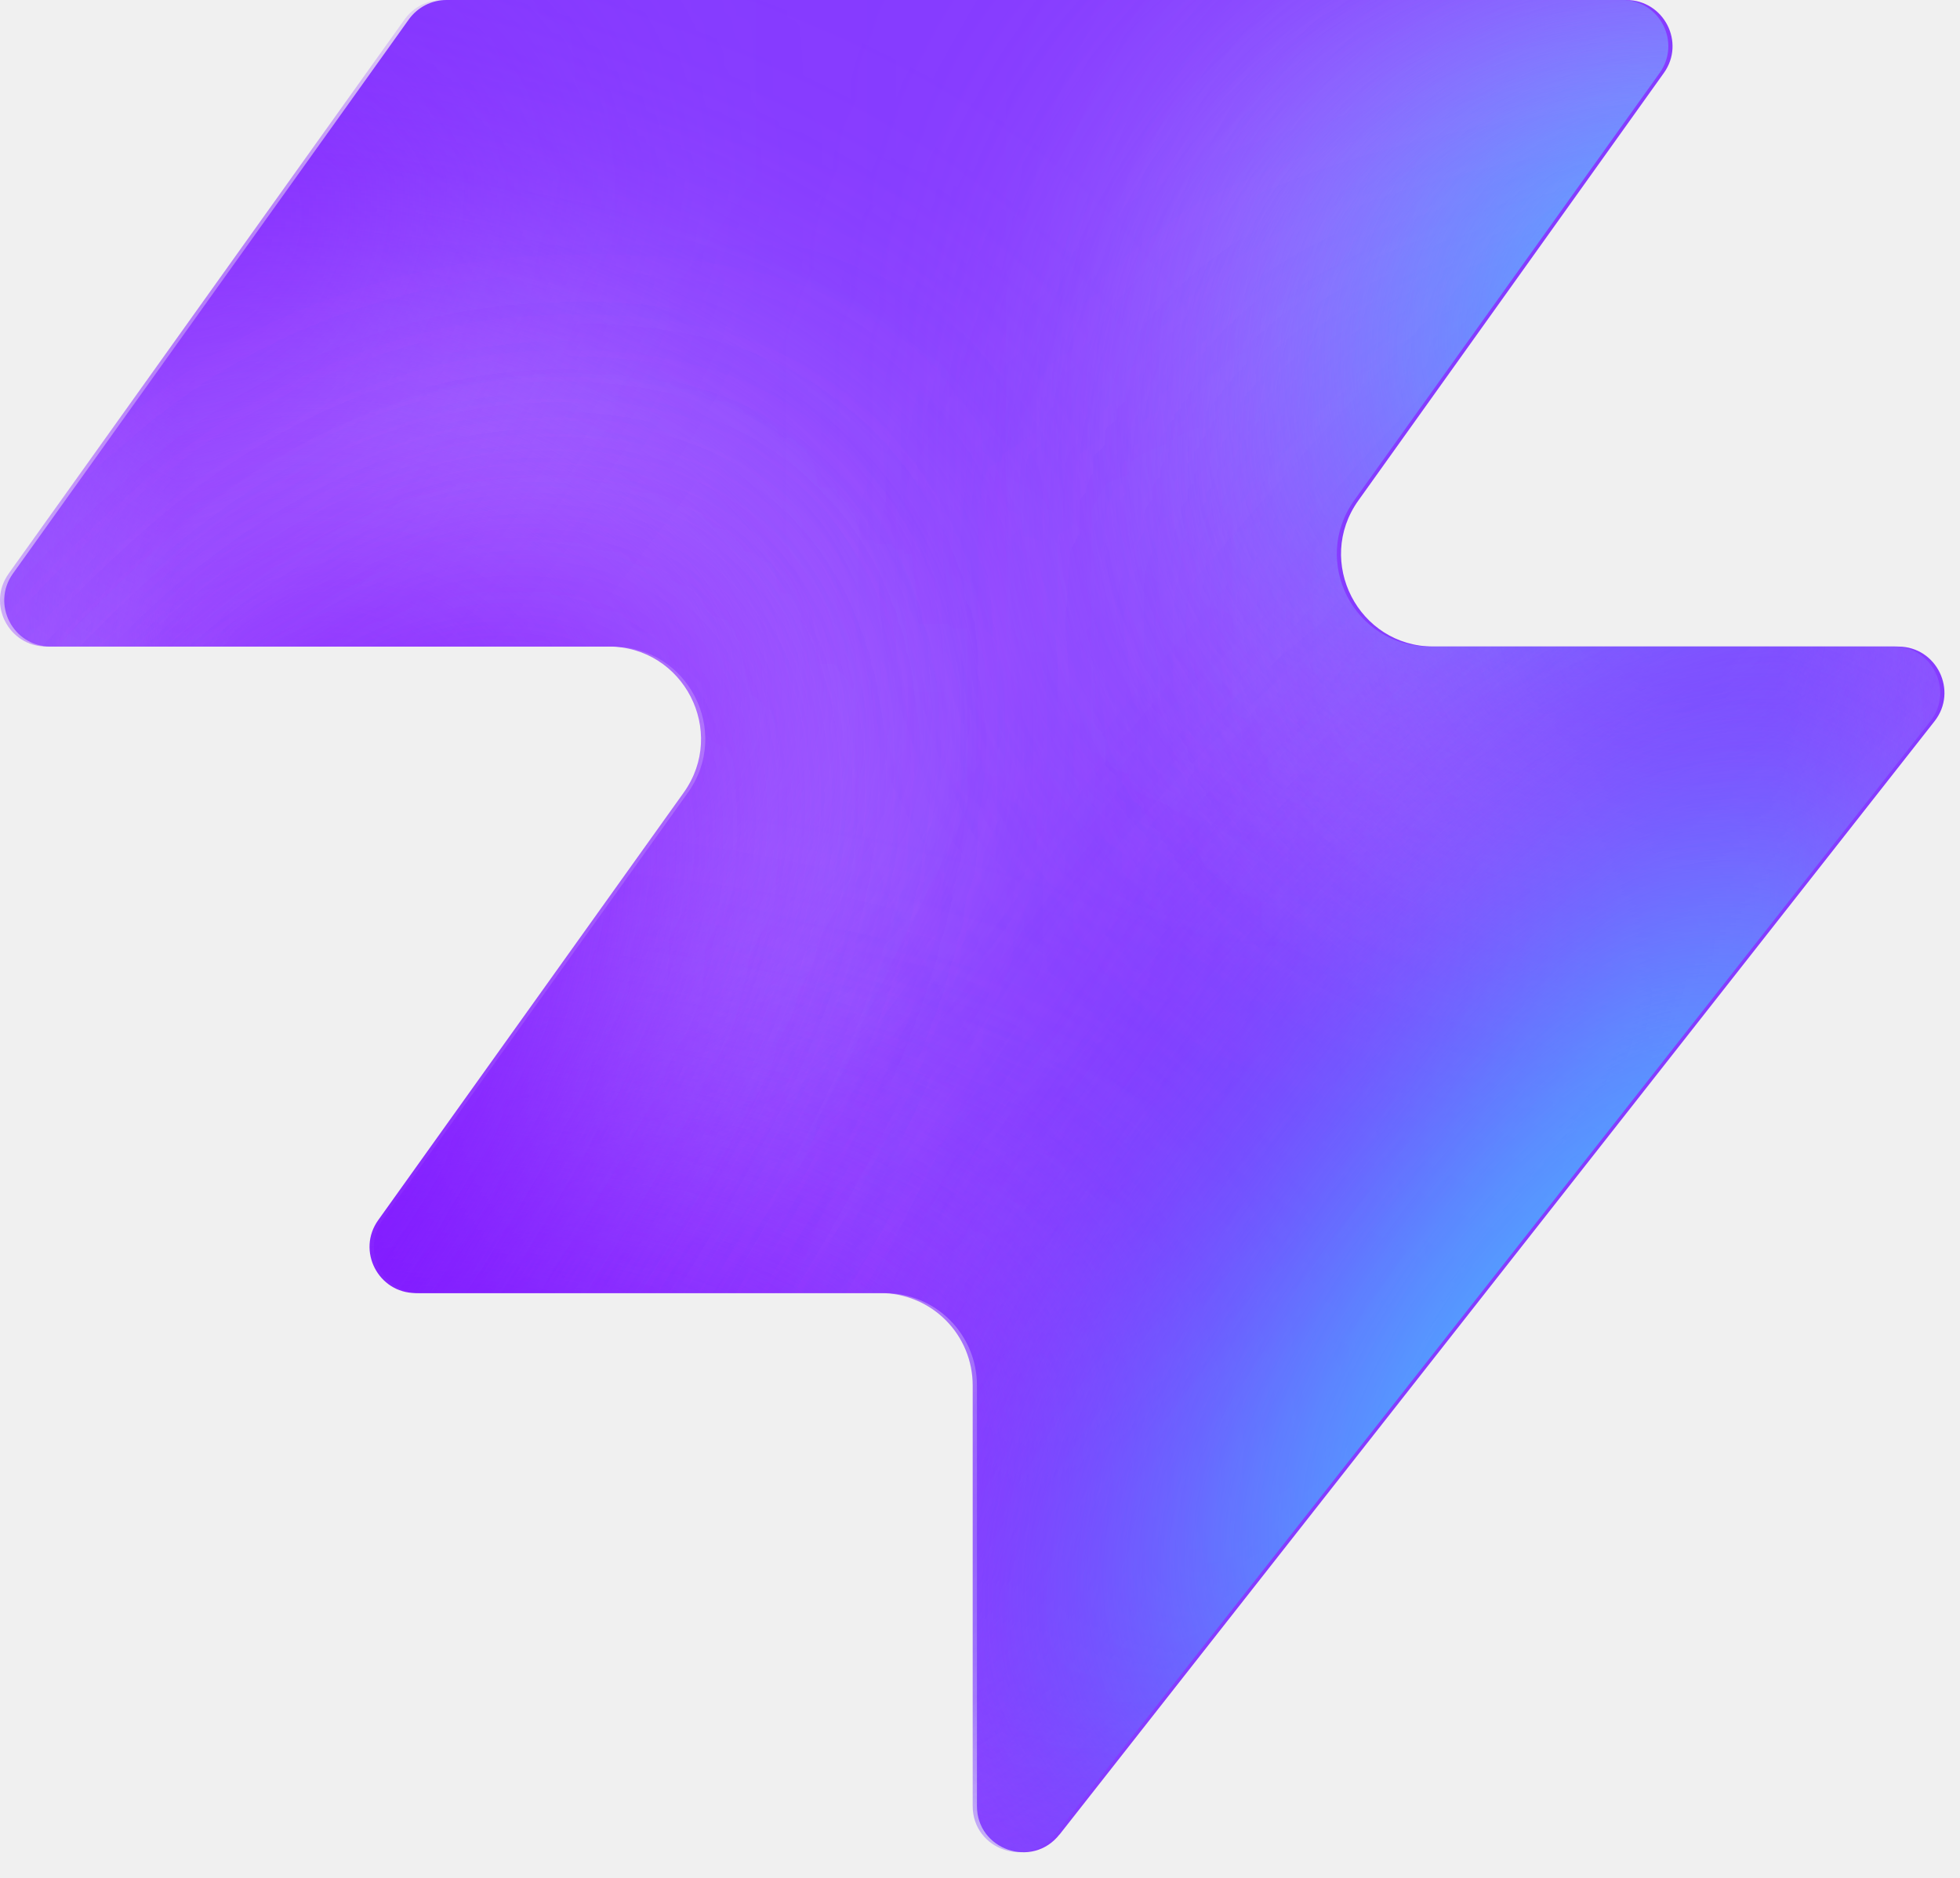
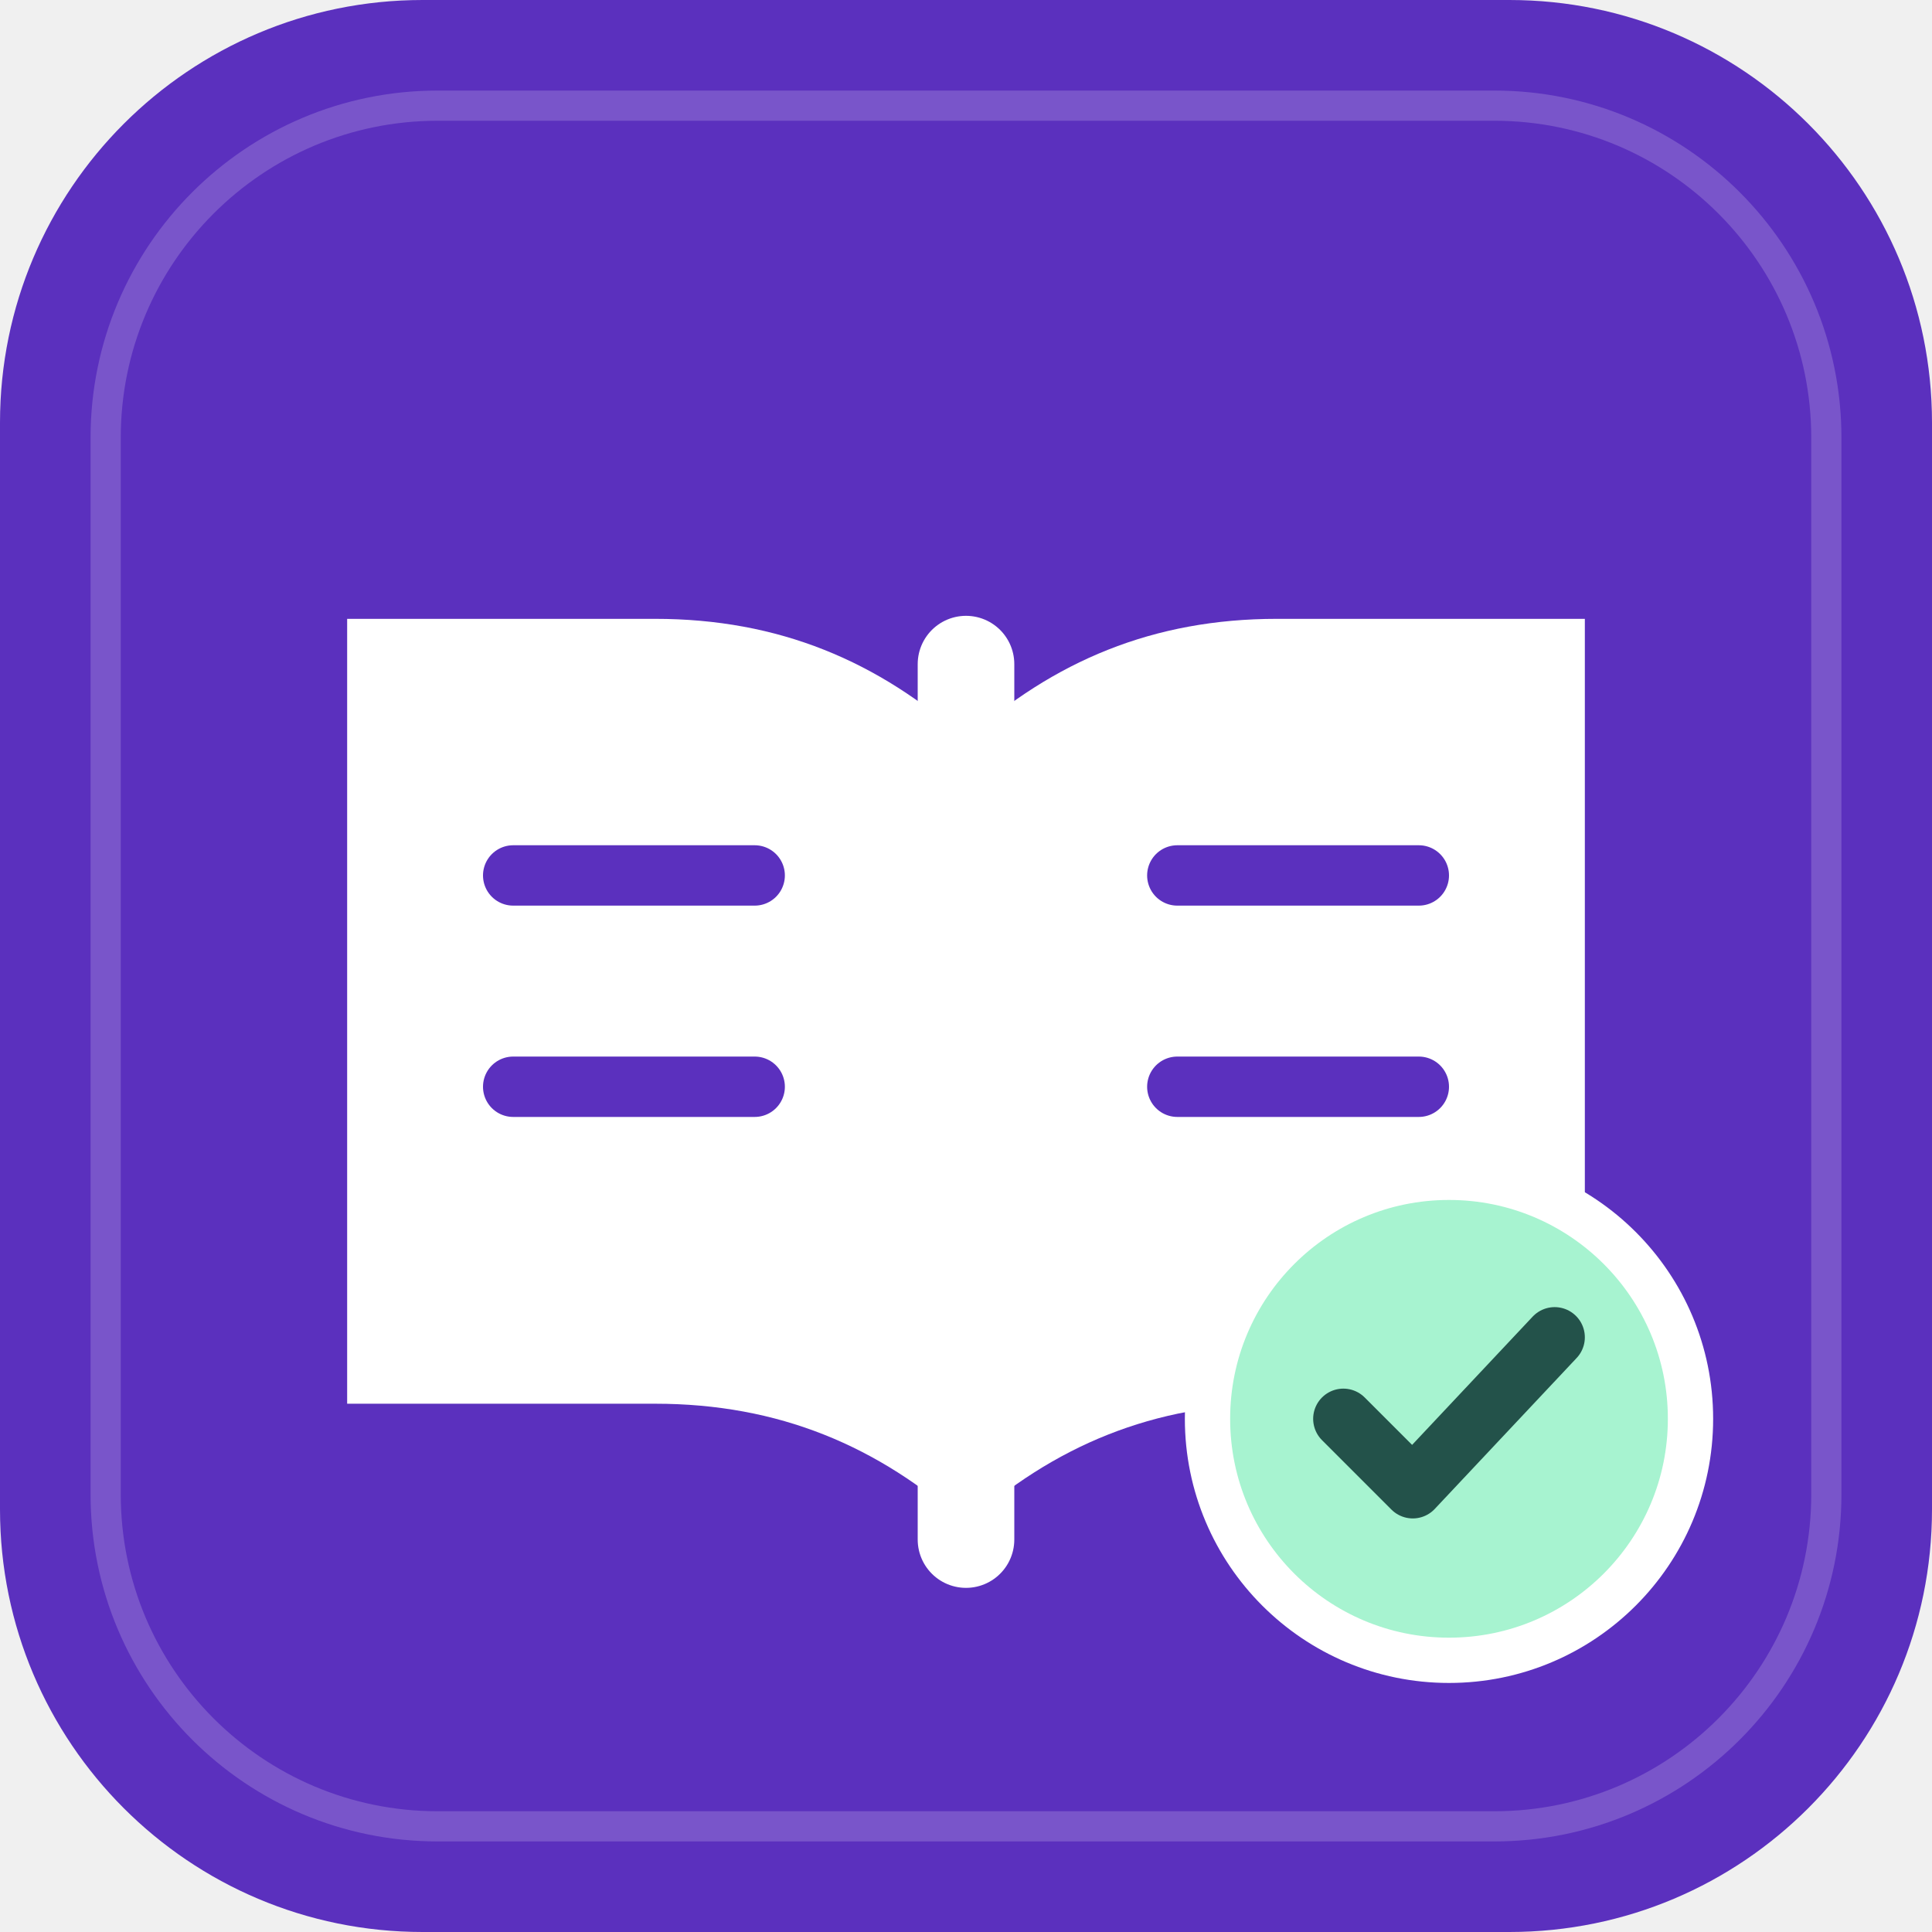
- <svg xmlns="http://www.w3.org/2000/svg" width="48" height="46" fill="none" viewBox="0 0 48 46">
-   <path fill="#863bff" d="M25.946 44.938c-.664.845-2.021.375-2.021-.698V33.937a2.26 2.26 0 0 0-2.262-2.262H10.287c-.92 0-1.456-1.04-.92-1.788l7.48-10.471c1.07-1.497 0-3.578-1.842-3.578H1.237c-.92 0-1.456-1.04-.92-1.788L10.013.474c.214-.297.556-.474.92-.474h28.894c.92 0 1.456 1.04.92 1.788l-7.48 10.471c-1.07 1.498 0 3.579 1.842 3.579h11.377c.943 0 1.473 1.088.89 1.83L25.947 44.94z" style="fill:#863bff;fill:color(display-p3 .525 .23 1);fill-opacity:1" />
-   <mask id="a" width="48" height="46" x="0" y="0" maskUnits="userSpaceOnUse" style="mask-type:alpha">
-     <path fill="#000" d="M25.842 44.938c-.664.844-2.021.375-2.021-.698V33.937a2.26 2.26 0 0 0-2.262-2.262H10.183c-.92 0-1.456-1.04-.92-1.788l7.48-10.471c1.07-1.498 0-3.579-1.842-3.579H1.133c-.92 0-1.456-1.04-.92-1.787L9.91.473c.214-.297.556-.474.92-.474h28.894c.92 0 1.456 1.04.92 1.788l-7.48 10.471c-1.07 1.498 0 3.578 1.842 3.578h11.377c.943 0 1.473 1.088.89 1.832L25.843 44.94z" style="fill:#000;fill-opacity:1" />
-   </mask>
-   <g mask="url(#a)">
-     <g filter="url(#b)">
-       <ellipse cx="5.508" cy="14.704" fill="#ede6ff" rx="5.508" ry="14.704" style="fill:#ede6ff;fill:color(display-p3 .927 .903 1);fill-opacity:1" transform="matrix(.00324 1 1 -.00324 -4.47 31.516)" />
-     </g>
-     <g filter="url(#c)">
-       <ellipse cx="10.399" cy="29.851" fill="#ede6ff" rx="10.399" ry="29.851" style="fill:#ede6ff;fill:color(display-p3 .927 .903 1);fill-opacity:1" transform="matrix(.00324 1 1 -.00324 -39.328 7.883)" />
-     </g>
-     <g filter="url(#d)">
-       <ellipse cx="5.508" cy="30.487" fill="#7e14ff" rx="5.508" ry="30.487" style="fill:#7e14ff;fill:color(display-p3 .492 .077 1);fill-opacity:1" transform="rotate(89.814 -25.913 -14.639)scale(1 -1)" />
-     </g>
-     <g filter="url(#e)">
-       <ellipse cx="5.508" cy="30.599" fill="#7e14ff" rx="5.508" ry="30.599" style="fill:#7e14ff;fill:color(display-p3 .492 .077 1);fill-opacity:1" transform="rotate(89.814 -32.644 -3.334)scale(1 -1)" />
-     </g>
-     <g filter="url(#f)">
-       <ellipse cx="5.508" cy="30.599" fill="#7e14ff" rx="5.508" ry="30.599" style="fill:#7e14ff;fill:color(display-p3 .492 .077 1);fill-opacity:1" transform="matrix(.00324 1 1 -.00324 -34.34 30.47)" />
-     </g>
-     <g filter="url(#g)">
-       <ellipse cx="14.072" cy="22.078" fill="#ede6ff" rx="14.072" ry="22.078" style="fill:#ede6ff;fill:color(display-p3 .927 .903 1);fill-opacity:1" transform="rotate(93.35 24.506 48.493)scale(-1 1)" />
-     </g>
-     <g filter="url(#h)">
-       <ellipse cx="3.47" cy="21.501" fill="#7e14ff" rx="3.47" ry="21.501" style="fill:#7e14ff;fill:color(display-p3 .492 .077 1);fill-opacity:1" transform="rotate(89.009 28.708 47.59)scale(-1 1)" />
-     </g>
-     <g filter="url(#i)">
-       <ellipse cx="3.47" cy="21.501" fill="#7e14ff" rx="3.47" ry="21.501" style="fill:#7e14ff;fill:color(display-p3 .492 .077 1);fill-opacity:1" transform="rotate(89.009 28.708 47.59)scale(-1 1)" />
-     </g>
-     <g filter="url(#j)">
-       <ellipse cx=".387" cy="8.972" fill="#7e14ff" rx="4.407" ry="29.108" style="fill:#7e14ff;fill:color(display-p3 .492 .077 1);fill-opacity:1" transform="rotate(39.51 .387 8.972)" />
-     </g>
-     <g filter="url(#k)">
-       <ellipse cx="47.523" cy="-6.092" fill="#7e14ff" rx="4.407" ry="29.108" style="fill:#7e14ff;fill:color(display-p3 .492 .077 1);fill-opacity:1" transform="rotate(37.892 47.523 -6.092)" />
-     </g>
-     <g filter="url(#l)">
-       <ellipse cx="41.412" cy="6.333" fill="#47bfff" rx="5.971" ry="9.665" style="fill:#47bfff;fill:color(display-p3 .28 .748 1);fill-opacity:1" transform="rotate(37.892 41.412 6.333)" />
-     </g>
-     <g filter="url(#m)">
-       <ellipse cx="-1.879" cy="38.332" fill="#7e14ff" rx="4.407" ry="29.108" style="fill:#7e14ff;fill:color(display-p3 .492 .077 1);fill-opacity:1" transform="rotate(37.892 -1.88 38.332)" />
-     </g>
-     <g filter="url(#n)">
-       <ellipse cx="-1.879" cy="38.332" fill="#7e14ff" rx="4.407" ry="29.108" style="fill:#7e14ff;fill:color(display-p3 .492 .077 1);fill-opacity:1" transform="rotate(37.892 -1.88 38.332)" />
-     </g>
-     <g filter="url(#o)">
-       <ellipse cx="35.651" cy="29.907" fill="#7e14ff" rx="4.407" ry="29.108" style="fill:#7e14ff;fill:color(display-p3 .492 .077 1);fill-opacity:1" transform="rotate(37.892 35.651 29.907)" />
-     </g>
-     <g filter="url(#p)">
-       <ellipse cx="38.418" cy="32.4" fill="#47bfff" rx="5.971" ry="15.297" style="fill:#47bfff;fill:color(display-p3 .28 .748 1);fill-opacity:1" transform="rotate(37.892 38.418 32.4)" />
-     </g>
-   </g>
-   <defs>
-     <filter id="b" width="60.045" height="41.654" x="-19.77" y="16.149" color-interpolation-filters="sRGB" filterUnits="userSpaceOnUse">
-       <feFlood flood-opacity="0" result="BackgroundImageFix" />
-       <feBlend in="SourceGraphic" in2="BackgroundImageFix" result="shape" />
-       <feGaussianBlur result="effect1_foregroundBlur_2002_17158" stdDeviation="7.659" />
-     </filter>
-     <filter id="c" width="90.34" height="51.437" x="-54.613" y="-7.533" color-interpolation-filters="sRGB" filterUnits="userSpaceOnUse">
-       <feFlood flood-opacity="0" result="BackgroundImageFix" />
-       <feBlend in="SourceGraphic" in2="BackgroundImageFix" result="shape" />
-       <feGaussianBlur result="effect1_foregroundBlur_2002_17158" stdDeviation="7.659" />
-     </filter>
-     <filter id="d" width="79.355" height="29.4" x="-49.64" y="2.03" color-interpolation-filters="sRGB" filterUnits="userSpaceOnUse">
-       <feFlood flood-opacity="0" result="BackgroundImageFix" />
-       <feBlend in="SourceGraphic" in2="BackgroundImageFix" result="shape" />
-       <feGaussianBlur result="effect1_foregroundBlur_2002_17158" stdDeviation="4.596" />
-     </filter>
-     <filter id="e" width="79.579" height="29.4" x="-45.045" y="20.029" color-interpolation-filters="sRGB" filterUnits="userSpaceOnUse">
-       <feFlood flood-opacity="0" result="BackgroundImageFix" />
-       <feBlend in="SourceGraphic" in2="BackgroundImageFix" result="shape" />
-       <feGaussianBlur result="effect1_foregroundBlur_2002_17158" stdDeviation="4.596" />
-     </filter>
-     <filter id="f" width="79.579" height="29.4" x="-43.513" y="21.178" color-interpolation-filters="sRGB" filterUnits="userSpaceOnUse">
-       <feFlood flood-opacity="0" result="BackgroundImageFix" />
-       <feBlend in="SourceGraphic" in2="BackgroundImageFix" result="shape" />
-       <feGaussianBlur result="effect1_foregroundBlur_2002_17158" stdDeviation="4.596" />
-     </filter>
-     <filter id="g" width="74.749" height="58.852" x="15.756" y="-17.901" color-interpolation-filters="sRGB" filterUnits="userSpaceOnUse">
-       <feFlood flood-opacity="0" result="BackgroundImageFix" />
-       <feBlend in="SourceGraphic" in2="BackgroundImageFix" result="shape" />
-       <feGaussianBlur result="effect1_foregroundBlur_2002_17158" stdDeviation="7.659" />
-     </filter>
-     <filter id="h" width="61.377" height="25.362" x="23.548" y="2.284" color-interpolation-filters="sRGB" filterUnits="userSpaceOnUse">
-       <feFlood flood-opacity="0" result="BackgroundImageFix" />
-       <feBlend in="SourceGraphic" in2="BackgroundImageFix" result="shape" />
-       <feGaussianBlur result="effect1_foregroundBlur_2002_17158" stdDeviation="4.596" />
-     </filter>
-     <filter id="i" width="61.377" height="25.362" x="23.548" y="2.284" color-interpolation-filters="sRGB" filterUnits="userSpaceOnUse">
-       <feFlood flood-opacity="0" result="BackgroundImageFix" />
-       <feBlend in="SourceGraphic" in2="BackgroundImageFix" result="shape" />
-       <feGaussianBlur result="effect1_foregroundBlur_2002_17158" stdDeviation="4.596" />
-     </filter>
-     <filter id="j" width="56.045" height="63.649" x="-27.636" y="-22.853" color-interpolation-filters="sRGB" filterUnits="userSpaceOnUse">
-       <feFlood flood-opacity="0" result="BackgroundImageFix" />
-       <feBlend in="SourceGraphic" in2="BackgroundImageFix" result="shape" />
-       <feGaussianBlur result="effect1_foregroundBlur_2002_17158" stdDeviation="4.596" />
-     </filter>
-     <filter id="k" width="54.814" height="64.646" x="20.116" y="-38.415" color-interpolation-filters="sRGB" filterUnits="userSpaceOnUse">
-       <feFlood flood-opacity="0" result="BackgroundImageFix" />
-       <feBlend in="SourceGraphic" in2="BackgroundImageFix" result="shape" />
-       <feGaussianBlur result="effect1_foregroundBlur_2002_17158" stdDeviation="4.596" />
-     </filter>
-     <filter id="l" width="33.541" height="35.313" x="24.641" y="-11.323" color-interpolation-filters="sRGB" filterUnits="userSpaceOnUse">
-       <feFlood flood-opacity="0" result="BackgroundImageFix" />
-       <feBlend in="SourceGraphic" in2="BackgroundImageFix" result="shape" />
-       <feGaussianBlur result="effect1_foregroundBlur_2002_17158" stdDeviation="4.596" />
-     </filter>
-     <filter id="m" width="54.814" height="64.646" x="-29.286" y="6.009" color-interpolation-filters="sRGB" filterUnits="userSpaceOnUse">
-       <feFlood flood-opacity="0" result="BackgroundImageFix" />
-       <feBlend in="SourceGraphic" in2="BackgroundImageFix" result="shape" />
-       <feGaussianBlur result="effect1_foregroundBlur_2002_17158" stdDeviation="4.596" />
-     </filter>
-     <filter id="n" width="54.814" height="64.646" x="-29.286" y="6.009" color-interpolation-filters="sRGB" filterUnits="userSpaceOnUse">
-       <feFlood flood-opacity="0" result="BackgroundImageFix" />
-       <feBlend in="SourceGraphic" in2="BackgroundImageFix" result="shape" />
-       <feGaussianBlur result="effect1_foregroundBlur_2002_17158" stdDeviation="4.596" />
-     </filter>
-     <filter id="o" width="54.814" height="64.646" x="8.244" y="-2.416" color-interpolation-filters="sRGB" filterUnits="userSpaceOnUse">
-       <feFlood flood-opacity="0" result="BackgroundImageFix" />
-       <feBlend in="SourceGraphic" in2="BackgroundImageFix" result="shape" />
-       <feGaussianBlur result="effect1_foregroundBlur_2002_17158" stdDeviation="4.596" />
-     </filter>
-     <filter id="p" width="39.409" height="43.623" x="18.713" y="10.588" color-interpolation-filters="sRGB" filterUnits="userSpaceOnUse">
-       <feFlood flood-opacity="0" result="BackgroundImageFix" />
-       <feBlend in="SourceGraphic" in2="BackgroundImageFix" result="shape" />
-       <feGaussianBlur result="effect1_foregroundBlur_2002_17158" stdDeviation="4.596" />
-     </filter>
-   </defs>
+ <svg xmlns="http://www.w3.org/2000/svg" viewBox="0 0 64 64">
+   <rect width="64" height="64" rx="14" fill="#5b30be" />
+   <rect x="3.5" y="3.5" width="57" height="57" rx="11" fill="none" stroke="#fff" stroke-opacity=".18" />
+   <path d="M32 22v29" fill="none" stroke="#fff" stroke-width="3.2" stroke-linecap="round" />
+   <path d="M11.5 20.5h10.2c4.1 0 7.4 1.4 10.3 4v26c-2.9-2.6-6.2-4-10.3-4H11.5z" fill="#fff" />
+   <path d="M52.5 20.5H42.3c-4.1 0-7.4 1.4-10.3 4v26c2.9-2.6 6.2-4 10.3-4h10.2z" fill="#fff" />
+   <path d="M17 29h8m-8 7h8m14-7h8m-8 7h8" stroke="#5b30be" stroke-width="2" stroke-linecap="round" />
+   <circle cx="48" cy="47" r="8" fill="#a7f3d0" stroke="#fff" stroke-width="1.5" />
+   <path d="m44.5 47 2.3 2.3 4.7-5" fill="none" stroke="#23524a" stroke-width="2" stroke-linecap="round" stroke-linejoin="round" />
</svg>
